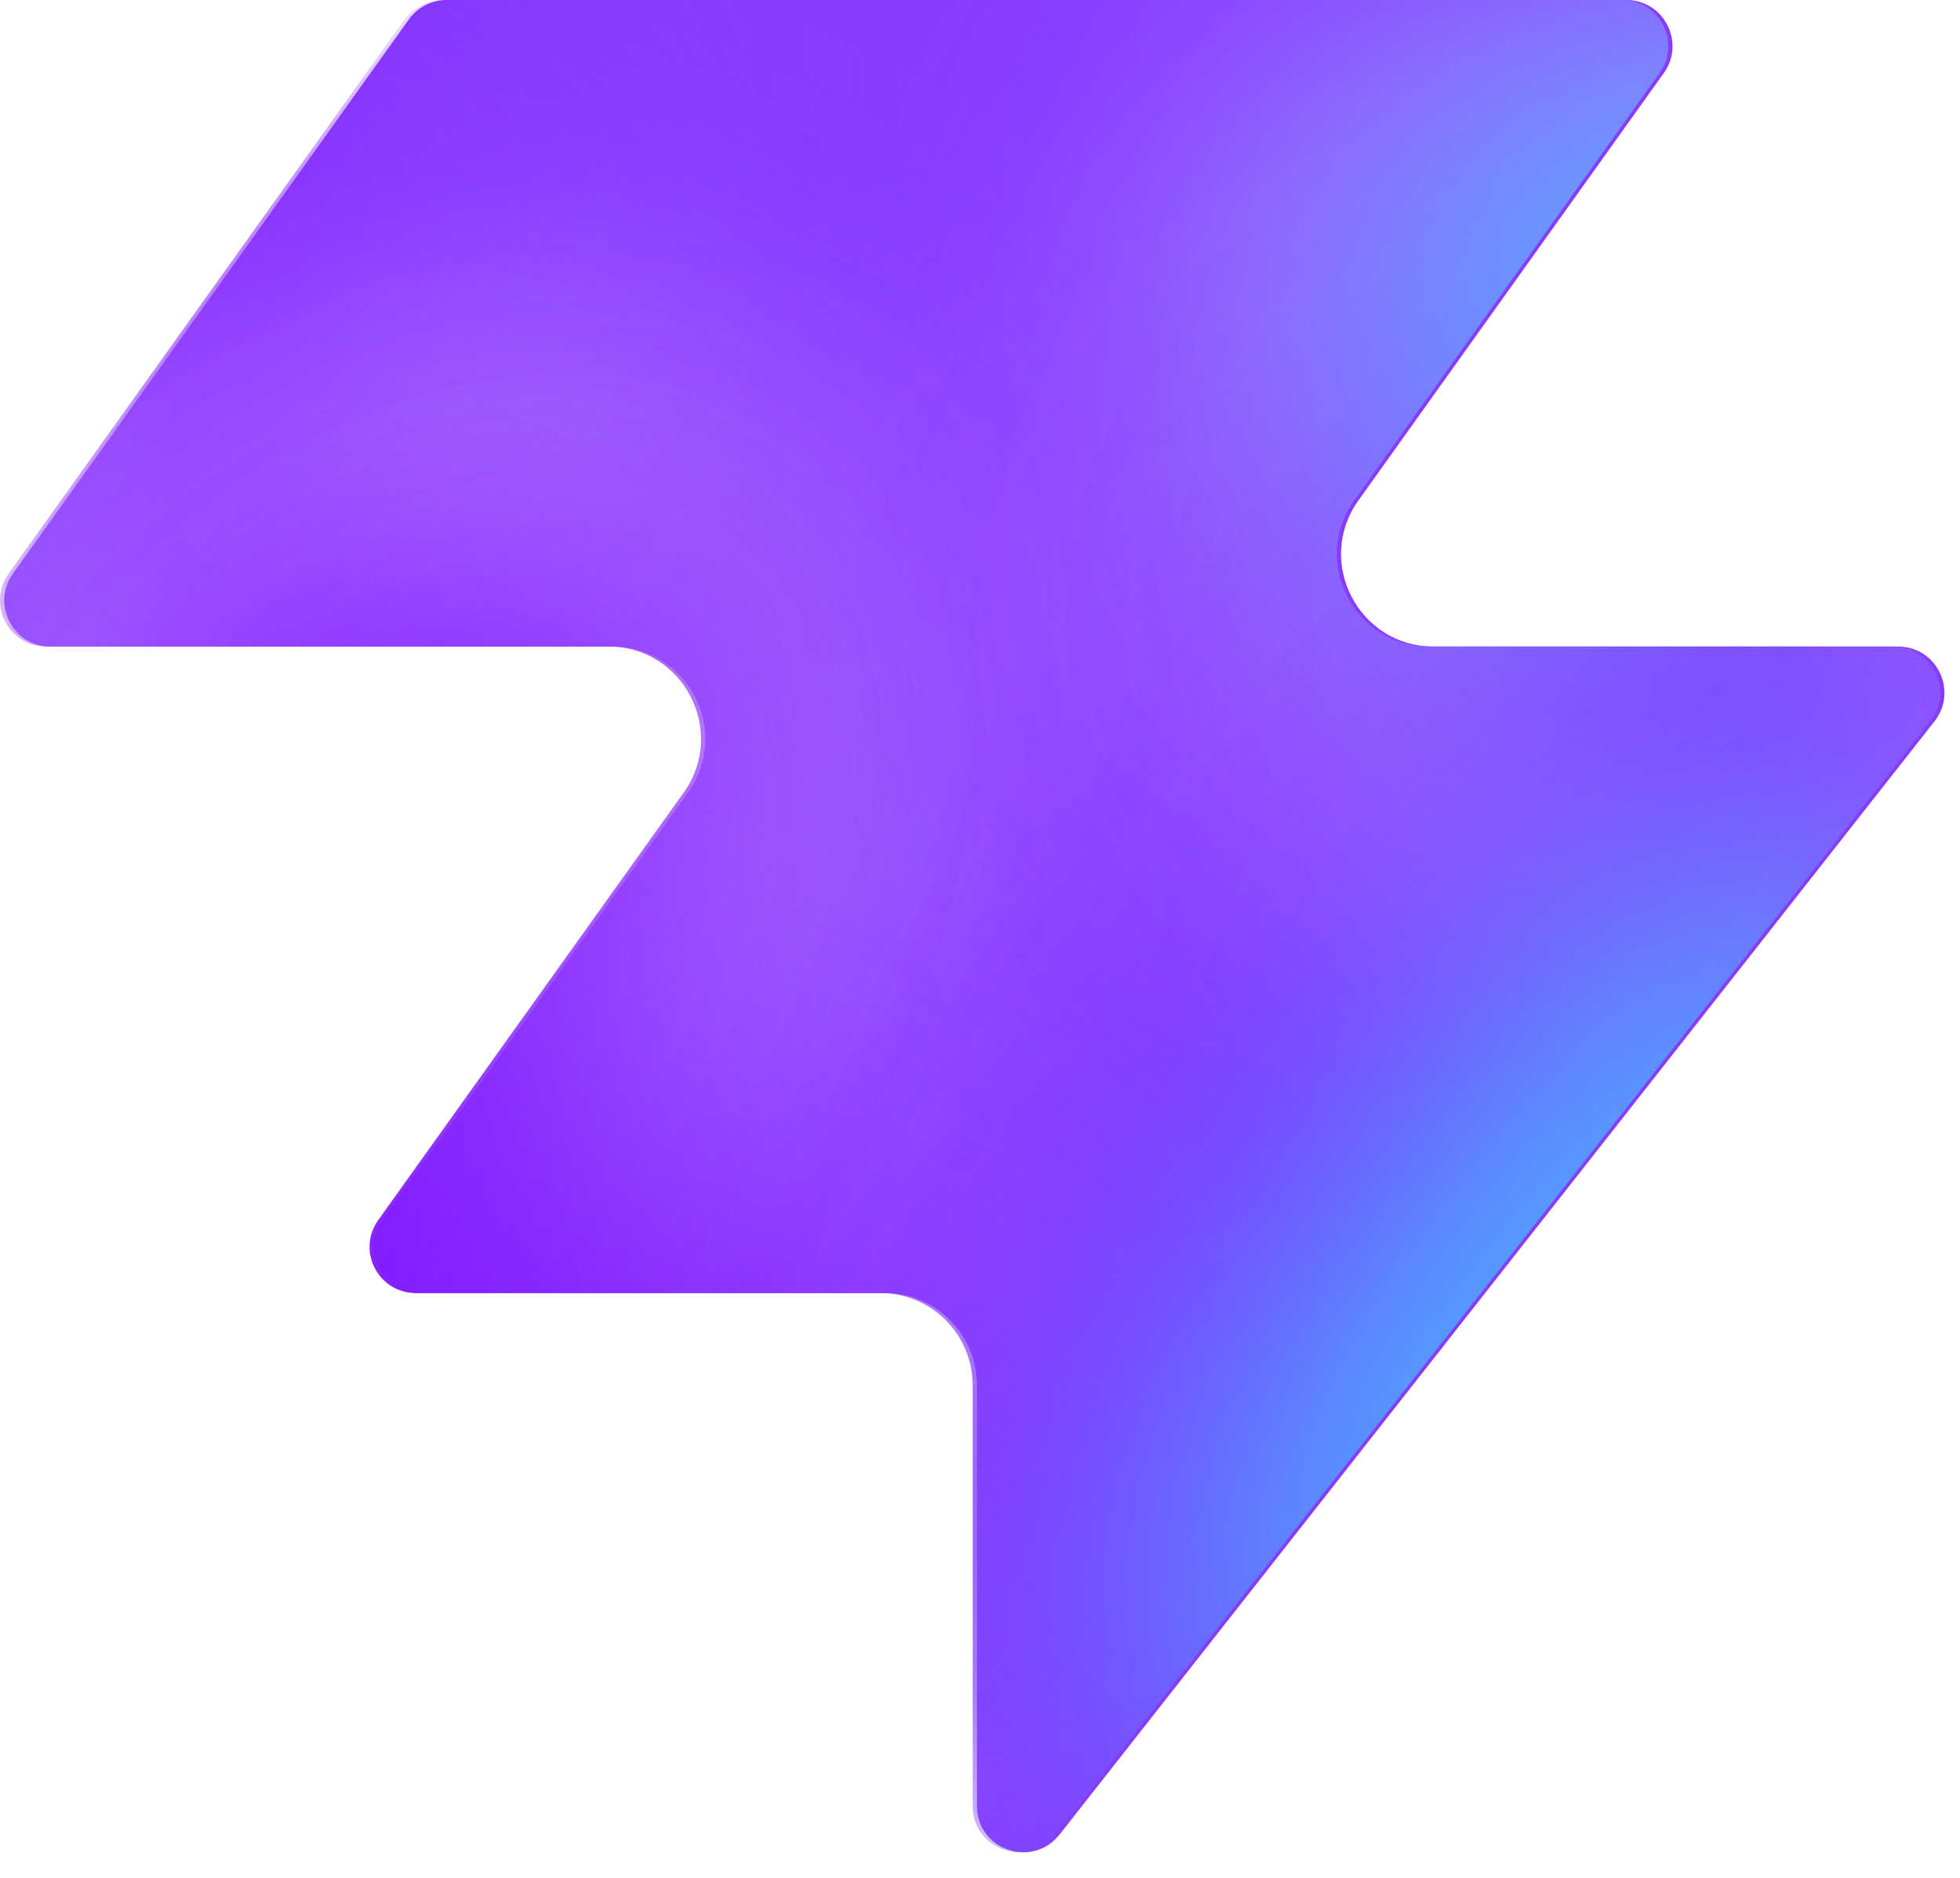
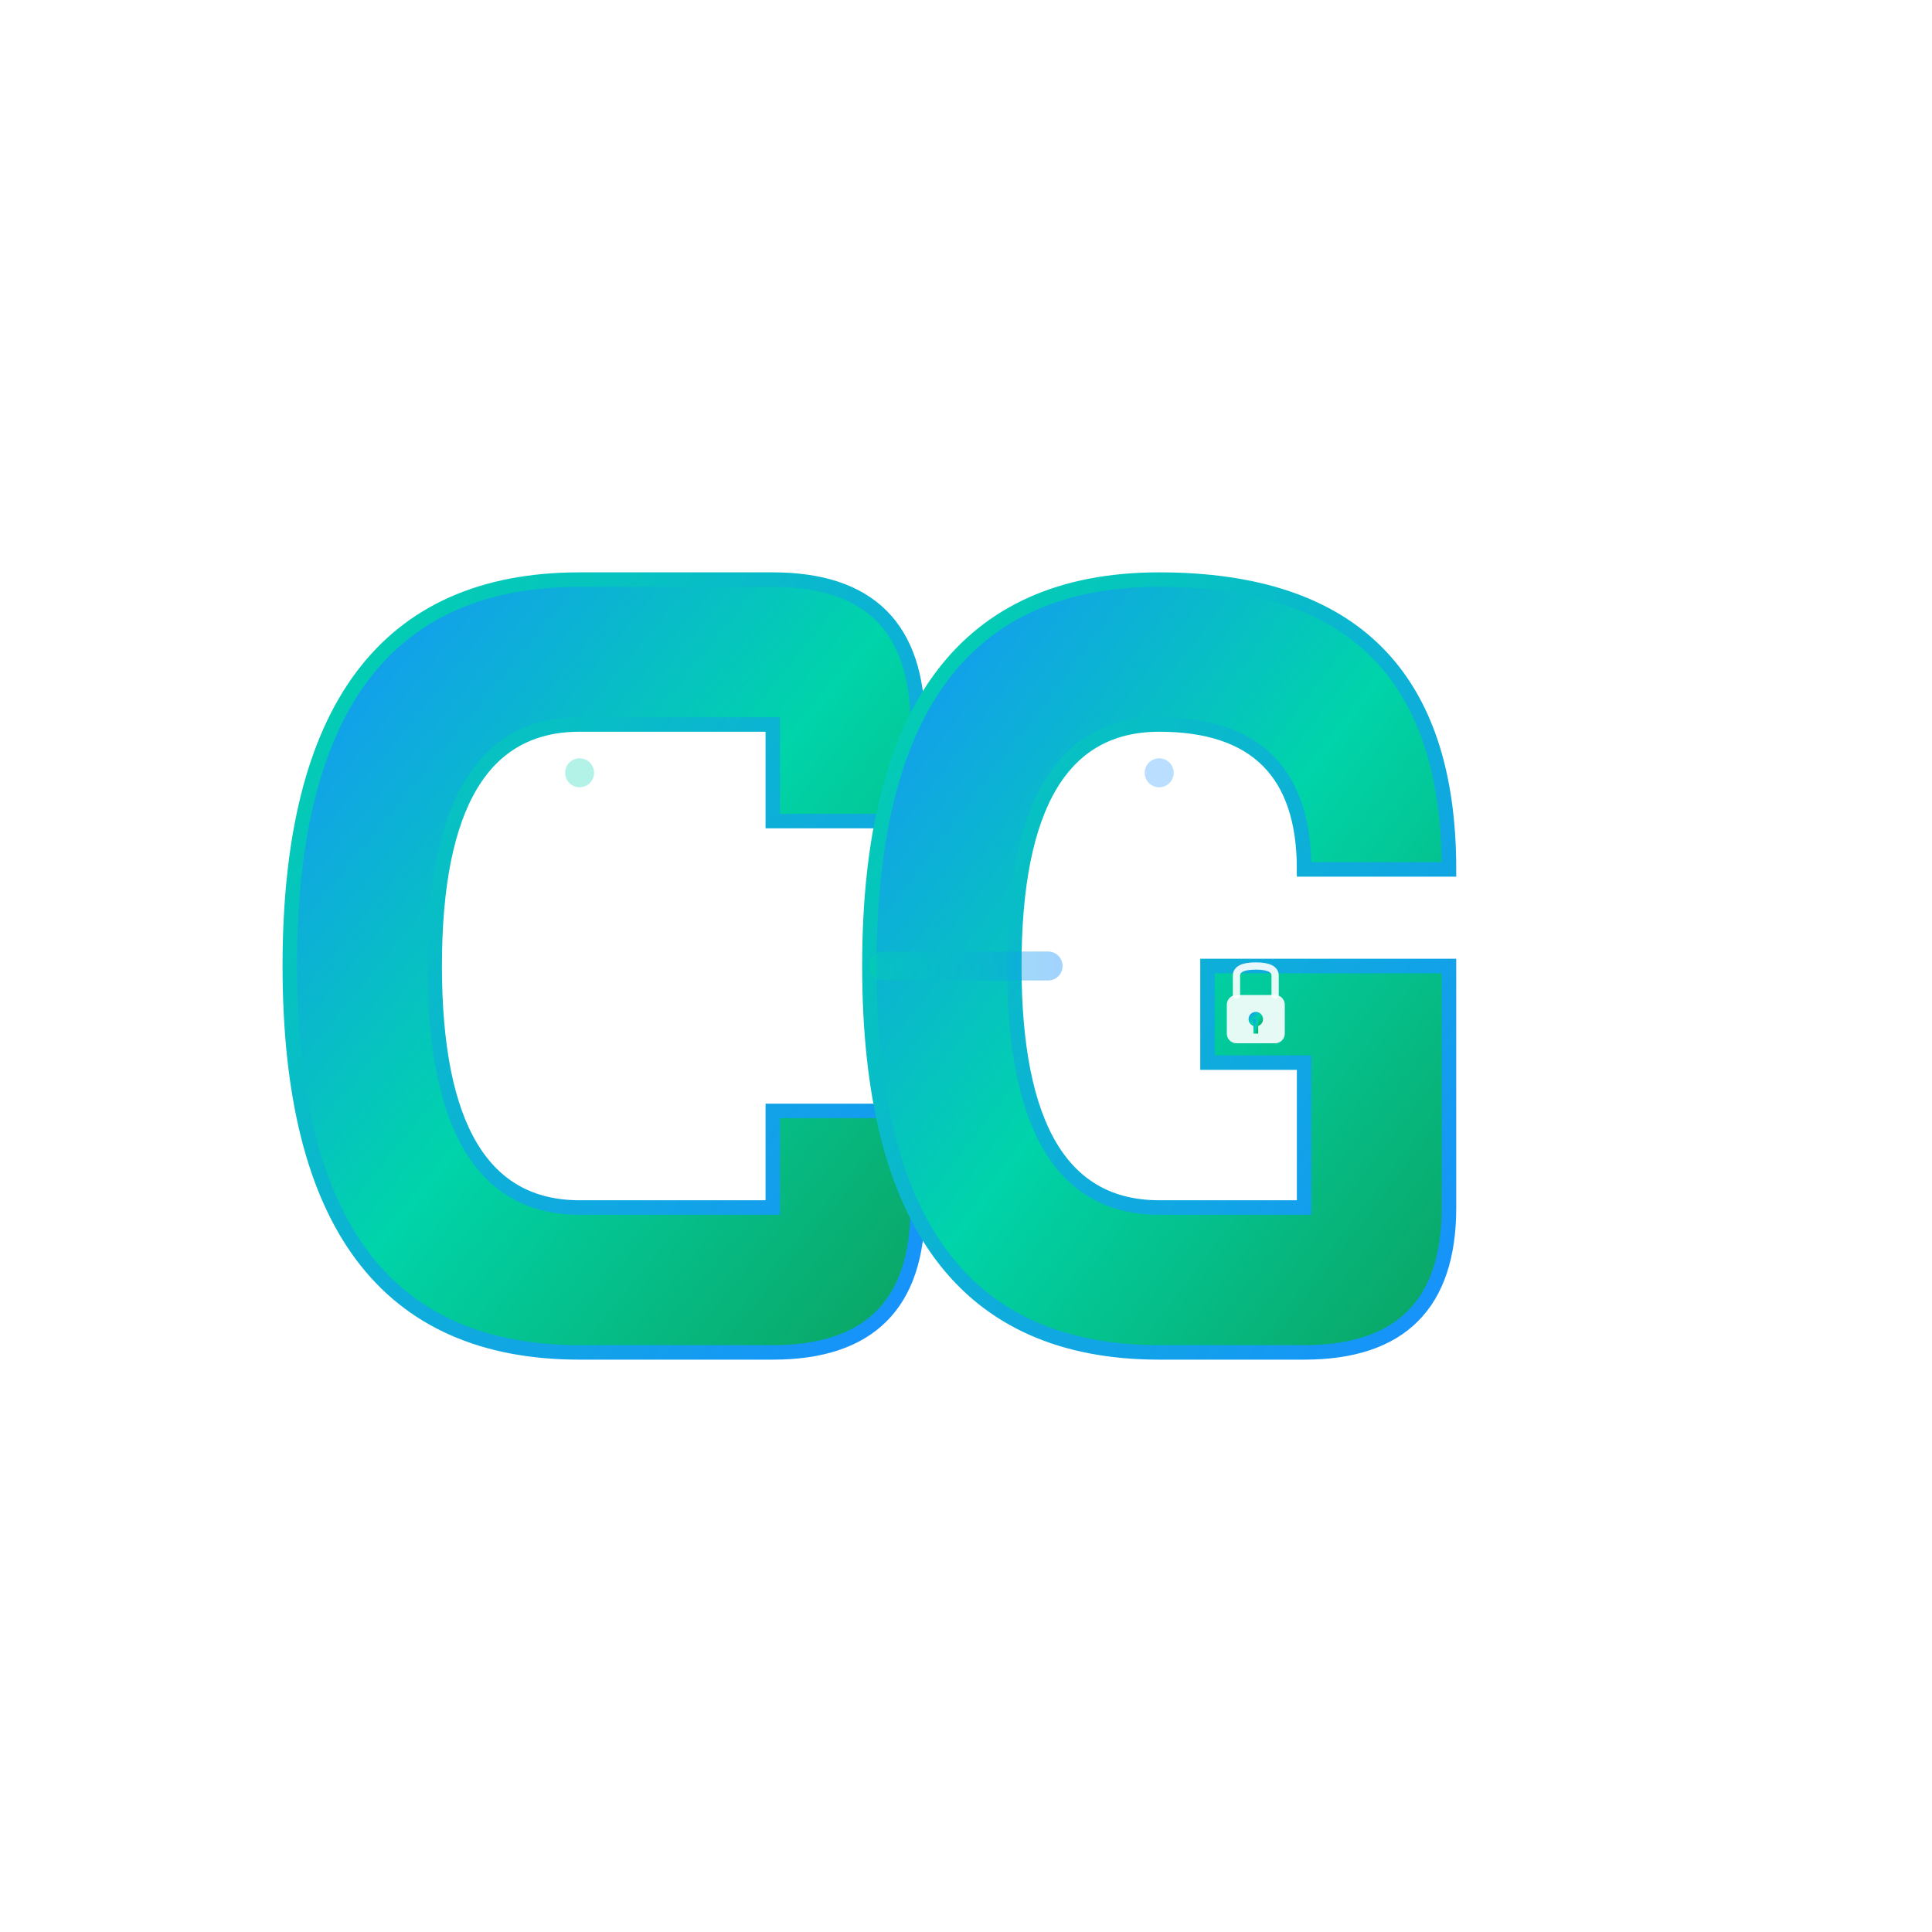
- <svg xmlns="http://www.w3.org/2000/svg" width="48" height="46" fill="none" viewBox="0 0 48 46">
-   <path fill="#863bff" d="M25.946 44.938c-.664.845-2.021.375-2.021-.698V33.937a2.26 2.26 0 0 0-2.262-2.262H10.287c-.92 0-1.456-1.04-.92-1.788l7.48-10.471c1.07-1.497 0-3.578-1.842-3.578H1.237c-.92 0-1.456-1.04-.92-1.788L10.013.474c.214-.297.556-.474.92-.474h28.894c.92 0 1.456 1.04.92 1.788l-7.48 10.471c-1.07 1.498 0 3.579 1.842 3.579h11.377c.943 0 1.473 1.088.89 1.83L25.947 44.94z" style="fill:#863bff;fill:color(display-p3 .525 .23 1);fill-opacity:1" />
-   <mask id="a" width="48" height="46" x="0" y="0" maskUnits="userSpaceOnUse" style="mask-type:alpha">
-     <path fill="#000" d="M25.842 44.938c-.664.844-2.021.375-2.021-.698V33.937a2.26 2.26 0 0 0-2.262-2.262H10.183c-.92 0-1.456-1.04-.92-1.788l7.48-10.471c1.07-1.498 0-3.579-1.842-3.579H1.133c-.92 0-1.456-1.04-.92-1.787L9.91.473c.214-.297.556-.474.92-.474h28.894c.92 0 1.456 1.04.92 1.788l-7.48 10.471c-1.07 1.498 0 3.578 1.842 3.578h11.377c.943 0 1.473 1.088.89 1.832L25.843 44.94z" style="fill:#000;fill-opacity:1" />
-   </mask>
-   <g mask="url(#a)">
-     <g filter="url(#b)">
-       <ellipse cx="5.508" cy="14.704" fill="#ede6ff" rx="5.508" ry="14.704" style="fill:#ede6ff;fill:color(display-p3 .927 .903 1);fill-opacity:1" transform="matrix(.00324 1 1 -.00324 -4.47 31.516)" />
+ <svg xmlns="http://www.w3.org/2000/svg" width="400" height="400" viewBox="0 0 400 400" fill="none">
+   <g transform="translate(200, 200)">
+     <path d="M-80 -80 Q-140 -80 -140 0 Q-140 80 -80 80 L-40 80 Q-10 80 -10 50 L-10 30 L-40 30 L-40 50 L-80 50 Q-110 50 -110 0 Q-110 -50 -80 -50 L-40 -50 L-40 -30 L-10 -30 L-10 -50 Q-10 -80 -40 -80 Z" fill="url(#letterGradient)" stroke="url(#strokeGradient)" stroke-width="3" />
+     <path d="M40 -80 Q100 -80 100 -20 L70 -20 Q70 -50 40 -50 Q10 -50 10 0 Q10 50 40 50 L70 50 L70 20 L50 20 L50 0 L100 0 L100 50 Q100 80 70 80 L40 80 Q-20 80 -20 0 Q-20 -80 40 -80 Z" fill="url(#letterGradient)" stroke="url(#strokeGradient)" stroke-width="3" />
+     <g transform="translate(60, 10)">
+       <rect x="-6" y="-4" width="12" height="10" rx="2" fill="rgba(255,255,255,0.9)" stroke="none" />
+       <circle cx="0" cy="1" r="1.5" fill="url(#letterGradient)" />
+       <rect x="-0.5" y="1" width="1" height="3" fill="url(#letterGradient)" />
+       <path d="M-4 -4 L-4 -8 Q-4 -10 0 -10 Q4 -10 4 -8 L4 -4" fill="none" stroke="rgba(255,255,255,0.9)" stroke-width="1.5" stroke-linecap="round" />
    </g>
-     <g filter="url(#c)">
-       <ellipse cx="10.399" cy="29.851" fill="#ede6ff" rx="10.399" ry="29.851" style="fill:#ede6ff;fill:color(display-p3 .927 .903 1);fill-opacity:1" transform="matrix(.00324 1 1 -.00324 -39.328 7.883)" />
+     <g opacity="0.3">
+       <circle cx="-80" cy="-40" r="3" fill="#00d4aa">
+         <animate attributeName="opacity" values="0.1;0.6;0.1" dur="3s" repeatCount="indefinite" />
+       </circle>
+       <circle cx="40" cy="-40" r="3" fill="#1890ff">
+         <animate attributeName="opacity" values="0.1;0.6;0.1" dur="3s" repeatCount="indefinite" begin="1.5s" />
+       </circle>
    </g>
-     <g filter="url(#d)">
-       <ellipse cx="5.508" cy="30.487" fill="#7e14ff" rx="5.508" ry="30.487" style="fill:#7e14ff;fill:color(display-p3 .492 .077 1);fill-opacity:1" transform="rotate(89.814 -25.913 -14.639)scale(1 -1)" />
-     </g>
-     <g filter="url(#e)">
-       <ellipse cx="5.508" cy="30.599" fill="#7e14ff" rx="5.508" ry="30.599" style="fill:#7e14ff;fill:color(display-p3 .492 .077 1);fill-opacity:1" transform="rotate(89.814 -32.644 -3.334)scale(1 -1)" />
-     </g>
-     <g filter="url(#f)">
-       <ellipse cx="5.508" cy="30.599" fill="#7e14ff" rx="5.508" ry="30.599" style="fill:#7e14ff;fill:color(display-p3 .492 .077 1);fill-opacity:1" transform="matrix(.00324 1 1 -.00324 -34.34 30.47)" />
-     </g>
-     <g filter="url(#g)">
-       <ellipse cx="14.072" cy="22.078" fill="#ede6ff" rx="14.072" ry="22.078" style="fill:#ede6ff;fill:color(display-p3 .927 .903 1);fill-opacity:1" transform="rotate(93.35 24.506 48.493)scale(-1 1)" />
-     </g>
-     <g filter="url(#h)">
-       <ellipse cx="3.47" cy="21.501" fill="#7e14ff" rx="3.47" ry="21.501" style="fill:#7e14ff;fill:color(display-p3 .492 .077 1);fill-opacity:1" transform="rotate(89.009 28.708 47.59)scale(-1 1)" />
-     </g>
-     <g filter="url(#i)">
-       <ellipse cx="3.47" cy="21.501" fill="#7e14ff" rx="3.47" ry="21.501" style="fill:#7e14ff;fill:color(display-p3 .492 .077 1);fill-opacity:1" transform="rotate(89.009 28.708 47.59)scale(-1 1)" />
-     </g>
-     <g filter="url(#j)">
-       <ellipse cx=".387" cy="8.972" fill="#7e14ff" rx="4.407" ry="29.108" style="fill:#7e14ff;fill:color(display-p3 .492 .077 1);fill-opacity:1" transform="rotate(39.51 .387 8.972)" />
-     </g>
-     <g filter="url(#k)">
-       <ellipse cx="47.523" cy="-6.092" fill="#7e14ff" rx="4.407" ry="29.108" style="fill:#7e14ff;fill:color(display-p3 .492 .077 1);fill-opacity:1" transform="rotate(37.892 47.523 -6.092)" />
-     </g>
-     <g filter="url(#l)">
-       <ellipse cx="41.412" cy="6.333" fill="#47bfff" rx="5.971" ry="9.665" style="fill:#47bfff;fill:color(display-p3 .28 .748 1);fill-opacity:1" transform="rotate(37.892 41.412 6.333)" />
-     </g>
-     <g filter="url(#m)">
-       <ellipse cx="-1.879" cy="38.332" fill="#7e14ff" rx="4.407" ry="29.108" style="fill:#7e14ff;fill:color(display-p3 .492 .077 1);fill-opacity:1" transform="rotate(37.892 -1.88 38.332)" />
-     </g>
-     <g filter="url(#n)">
-       <ellipse cx="-1.879" cy="38.332" fill="#7e14ff" rx="4.407" ry="29.108" style="fill:#7e14ff;fill:color(display-p3 .492 .077 1);fill-opacity:1" transform="rotate(37.892 -1.88 38.332)" />
-     </g>
-     <g filter="url(#o)">
-       <ellipse cx="35.651" cy="29.907" fill="#7e14ff" rx="4.407" ry="29.108" style="fill:#7e14ff;fill:color(display-p3 .492 .077 1);fill-opacity:1" transform="rotate(37.892 35.651 29.907)" />
-     </g>
-     <g filter="url(#p)">
-       <ellipse cx="38.418" cy="32.4" fill="#47bfff" rx="5.971" ry="15.297" style="fill:#47bfff;fill:color(display-p3 .28 .748 1);fill-opacity:1" transform="rotate(37.892 38.418 32.4)" />
-     </g>
+     <rect x="-20" y="-3" width="40" height="6" rx="3" fill="url(#connectionGradient)" opacity="0.4">
+       <animate attributeName="opacity" values="0.2;0.6;0.2" dur="4s" repeatCount="indefinite" />
+     </rect>
  </g>
  <defs>
-     <filter id="b" width="60.045" height="41.654" x="-19.77" y="16.149" color-interpolation-filters="sRGB" filterUnits="userSpaceOnUse">
-       <feFlood flood-opacity="0" result="BackgroundImageFix" />
-       <feBlend in="SourceGraphic" in2="BackgroundImageFix" result="shape" />
-       <feGaussianBlur result="effect1_foregroundBlur_2002_17158" stdDeviation="7.659" />
-     </filter>
-     <filter id="c" width="90.34" height="51.437" x="-54.613" y="-7.533" color-interpolation-filters="sRGB" filterUnits="userSpaceOnUse">
-       <feFlood flood-opacity="0" result="BackgroundImageFix" />
-       <feBlend in="SourceGraphic" in2="BackgroundImageFix" result="shape" />
-       <feGaussianBlur result="effect1_foregroundBlur_2002_17158" stdDeviation="7.659" />
-     </filter>
-     <filter id="d" width="79.355" height="29.4" x="-49.64" y="2.03" color-interpolation-filters="sRGB" filterUnits="userSpaceOnUse">
-       <feFlood flood-opacity="0" result="BackgroundImageFix" />
-       <feBlend in="SourceGraphic" in2="BackgroundImageFix" result="shape" />
-       <feGaussianBlur result="effect1_foregroundBlur_2002_17158" stdDeviation="4.596" />
-     </filter>
-     <filter id="e" width="79.579" height="29.4" x="-45.045" y="20.029" color-interpolation-filters="sRGB" filterUnits="userSpaceOnUse">
-       <feFlood flood-opacity="0" result="BackgroundImageFix" />
-       <feBlend in="SourceGraphic" in2="BackgroundImageFix" result="shape" />
-       <feGaussianBlur result="effect1_foregroundBlur_2002_17158" stdDeviation="4.596" />
-     </filter>
-     <filter id="f" width="79.579" height="29.4" x="-43.513" y="21.178" color-interpolation-filters="sRGB" filterUnits="userSpaceOnUse">
-       <feFlood flood-opacity="0" result="BackgroundImageFix" />
-       <feBlend in="SourceGraphic" in2="BackgroundImageFix" result="shape" />
-       <feGaussianBlur result="effect1_foregroundBlur_2002_17158" stdDeviation="4.596" />
-     </filter>
-     <filter id="g" width="74.749" height="58.852" x="15.756" y="-17.901" color-interpolation-filters="sRGB" filterUnits="userSpaceOnUse">
-       <feFlood flood-opacity="0" result="BackgroundImageFix" />
-       <feBlend in="SourceGraphic" in2="BackgroundImageFix" result="shape" />
-       <feGaussianBlur result="effect1_foregroundBlur_2002_17158" stdDeviation="7.659" />
-     </filter>
-     <filter id="h" width="61.377" height="25.362" x="23.548" y="2.284" color-interpolation-filters="sRGB" filterUnits="userSpaceOnUse">
-       <feFlood flood-opacity="0" result="BackgroundImageFix" />
-       <feBlend in="SourceGraphic" in2="BackgroundImageFix" result="shape" />
-       <feGaussianBlur result="effect1_foregroundBlur_2002_17158" stdDeviation="4.596" />
-     </filter>
-     <filter id="i" width="61.377" height="25.362" x="23.548" y="2.284" color-interpolation-filters="sRGB" filterUnits="userSpaceOnUse">
-       <feFlood flood-opacity="0" result="BackgroundImageFix" />
-       <feBlend in="SourceGraphic" in2="BackgroundImageFix" result="shape" />
-       <feGaussianBlur result="effect1_foregroundBlur_2002_17158" stdDeviation="4.596" />
-     </filter>
-     <filter id="j" width="56.045" height="63.649" x="-27.636" y="-22.853" color-interpolation-filters="sRGB" filterUnits="userSpaceOnUse">
-       <feFlood flood-opacity="0" result="BackgroundImageFix" />
-       <feBlend in="SourceGraphic" in2="BackgroundImageFix" result="shape" />
-       <feGaussianBlur result="effect1_foregroundBlur_2002_17158" stdDeviation="4.596" />
-     </filter>
-     <filter id="k" width="54.814" height="64.646" x="20.116" y="-38.415" color-interpolation-filters="sRGB" filterUnits="userSpaceOnUse">
-       <feFlood flood-opacity="0" result="BackgroundImageFix" />
-       <feBlend in="SourceGraphic" in2="BackgroundImageFix" result="shape" />
-       <feGaussianBlur result="effect1_foregroundBlur_2002_17158" stdDeviation="4.596" />
-     </filter>
-     <filter id="l" width="33.541" height="35.313" x="24.641" y="-11.323" color-interpolation-filters="sRGB" filterUnits="userSpaceOnUse">
-       <feFlood flood-opacity="0" result="BackgroundImageFix" />
-       <feBlend in="SourceGraphic" in2="BackgroundImageFix" result="shape" />
-       <feGaussianBlur result="effect1_foregroundBlur_2002_17158" stdDeviation="4.596" />
-     </filter>
-     <filter id="m" width="54.814" height="64.646" x="-29.286" y="6.009" color-interpolation-filters="sRGB" filterUnits="userSpaceOnUse">
-       <feFlood flood-opacity="0" result="BackgroundImageFix" />
-       <feBlend in="SourceGraphic" in2="BackgroundImageFix" result="shape" />
-       <feGaussianBlur result="effect1_foregroundBlur_2002_17158" stdDeviation="4.596" />
-     </filter>
-     <filter id="n" width="54.814" height="64.646" x="-29.286" y="6.009" color-interpolation-filters="sRGB" filterUnits="userSpaceOnUse">
-       <feFlood flood-opacity="0" result="BackgroundImageFix" />
-       <feBlend in="SourceGraphic" in2="BackgroundImageFix" result="shape" />
-       <feGaussianBlur result="effect1_foregroundBlur_2002_17158" stdDeviation="4.596" />
-     </filter>
-     <filter id="o" width="54.814" height="64.646" x="8.244" y="-2.416" color-interpolation-filters="sRGB" filterUnits="userSpaceOnUse">
-       <feFlood flood-opacity="0" result="BackgroundImageFix" />
-       <feBlend in="SourceGraphic" in2="BackgroundImageFix" result="shape" />
-       <feGaussianBlur result="effect1_foregroundBlur_2002_17158" stdDeviation="4.596" />
-     </filter>
-     <filter id="p" width="39.409" height="43.623" x="18.713" y="10.588" color-interpolation-filters="sRGB" filterUnits="userSpaceOnUse">
-       <feFlood flood-opacity="0" result="BackgroundImageFix" />
-       <feBlend in="SourceGraphic" in2="BackgroundImageFix" result="shape" />
-       <feGaussianBlur result="effect1_foregroundBlur_2002_17158" stdDeviation="4.596" />
-     </filter>
+     <linearGradient id="letterGradient" x1="0%" y1="0%" x2="100%" y2="100%">
+       <stop offset="0%" stop-color="#1890ff" />
+       <stop offset="50%" stop-color="#00d4aa" />
+       <stop offset="100%" stop-color="#0ba360" />
+     </linearGradient>
+     <linearGradient id="strokeGradient" x1="0%" y1="0%" x2="100%" y2="100%">
+       <stop offset="0%" stop-color="#00d4aa" />
+       <stop offset="100%" stop-color="#1890ff" />
+     </linearGradient>
+     <linearGradient id="connectionGradient" x1="0%" y1="0%" x2="100%" y2="0%">
+       <stop offset="0%" stop-color="#00d4aa" />
+       <stop offset="100%" stop-color="#1890ff" />
+     </linearGradient>
  </defs>
</svg>
